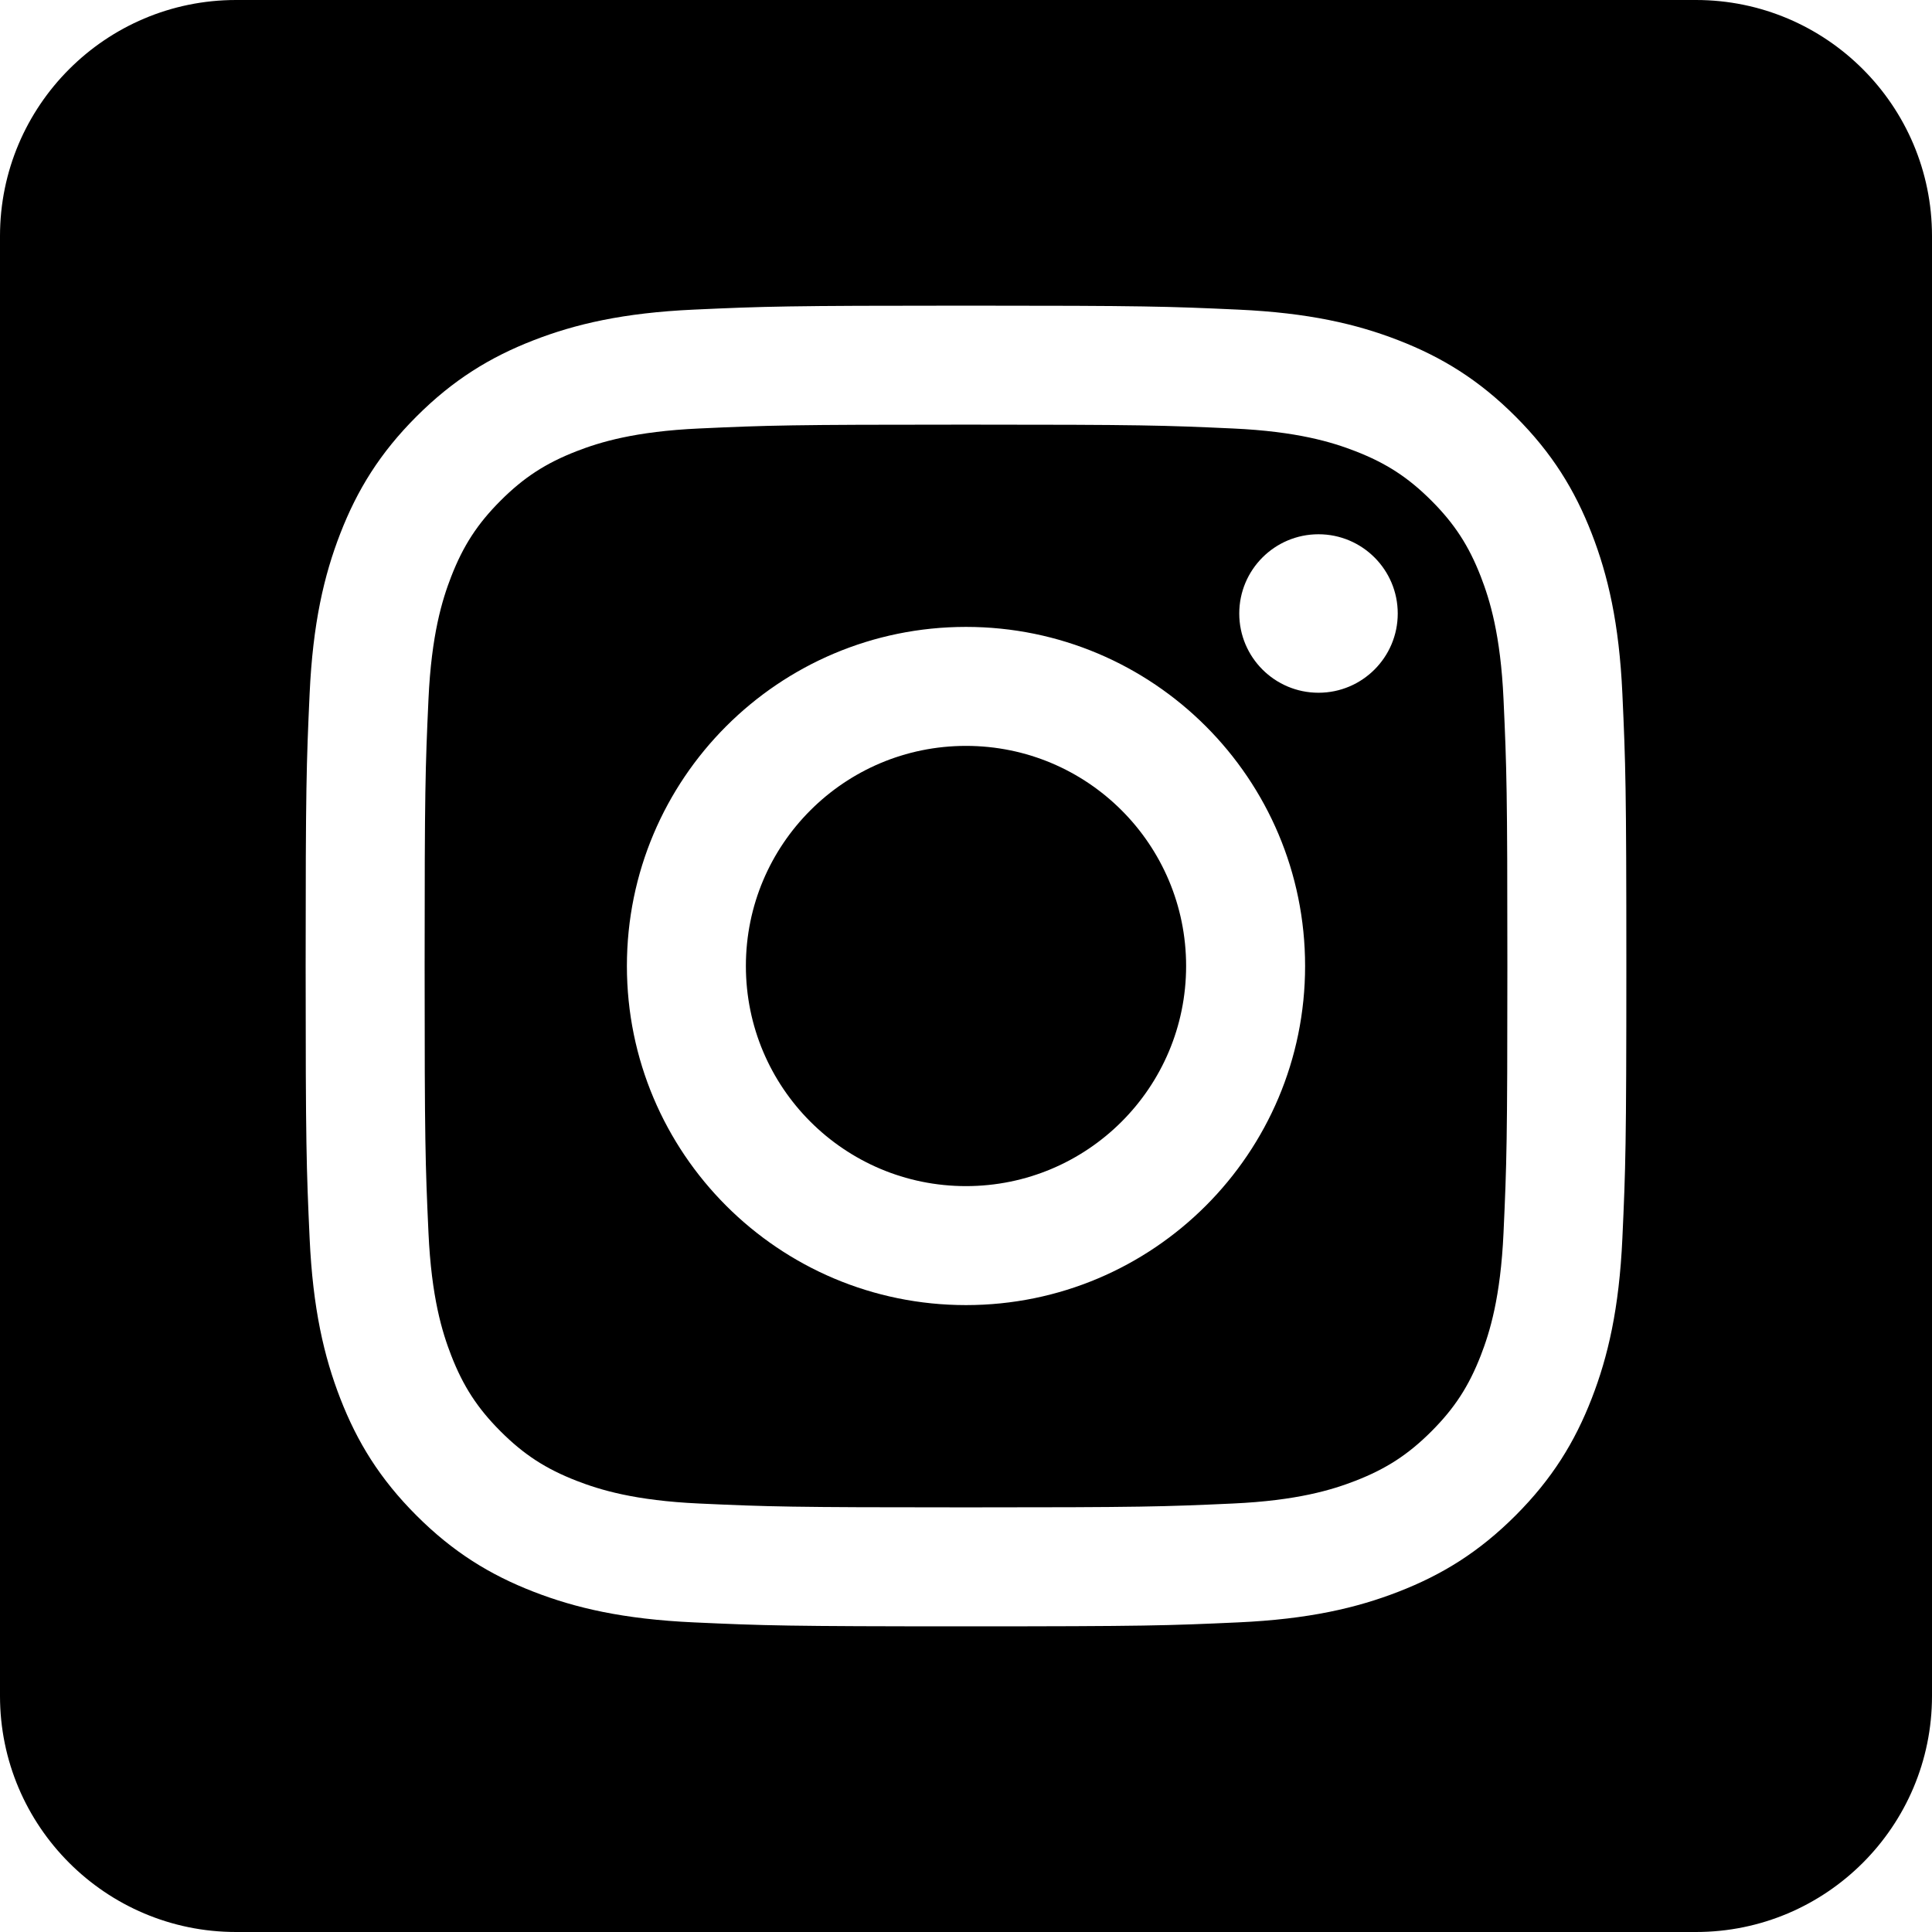
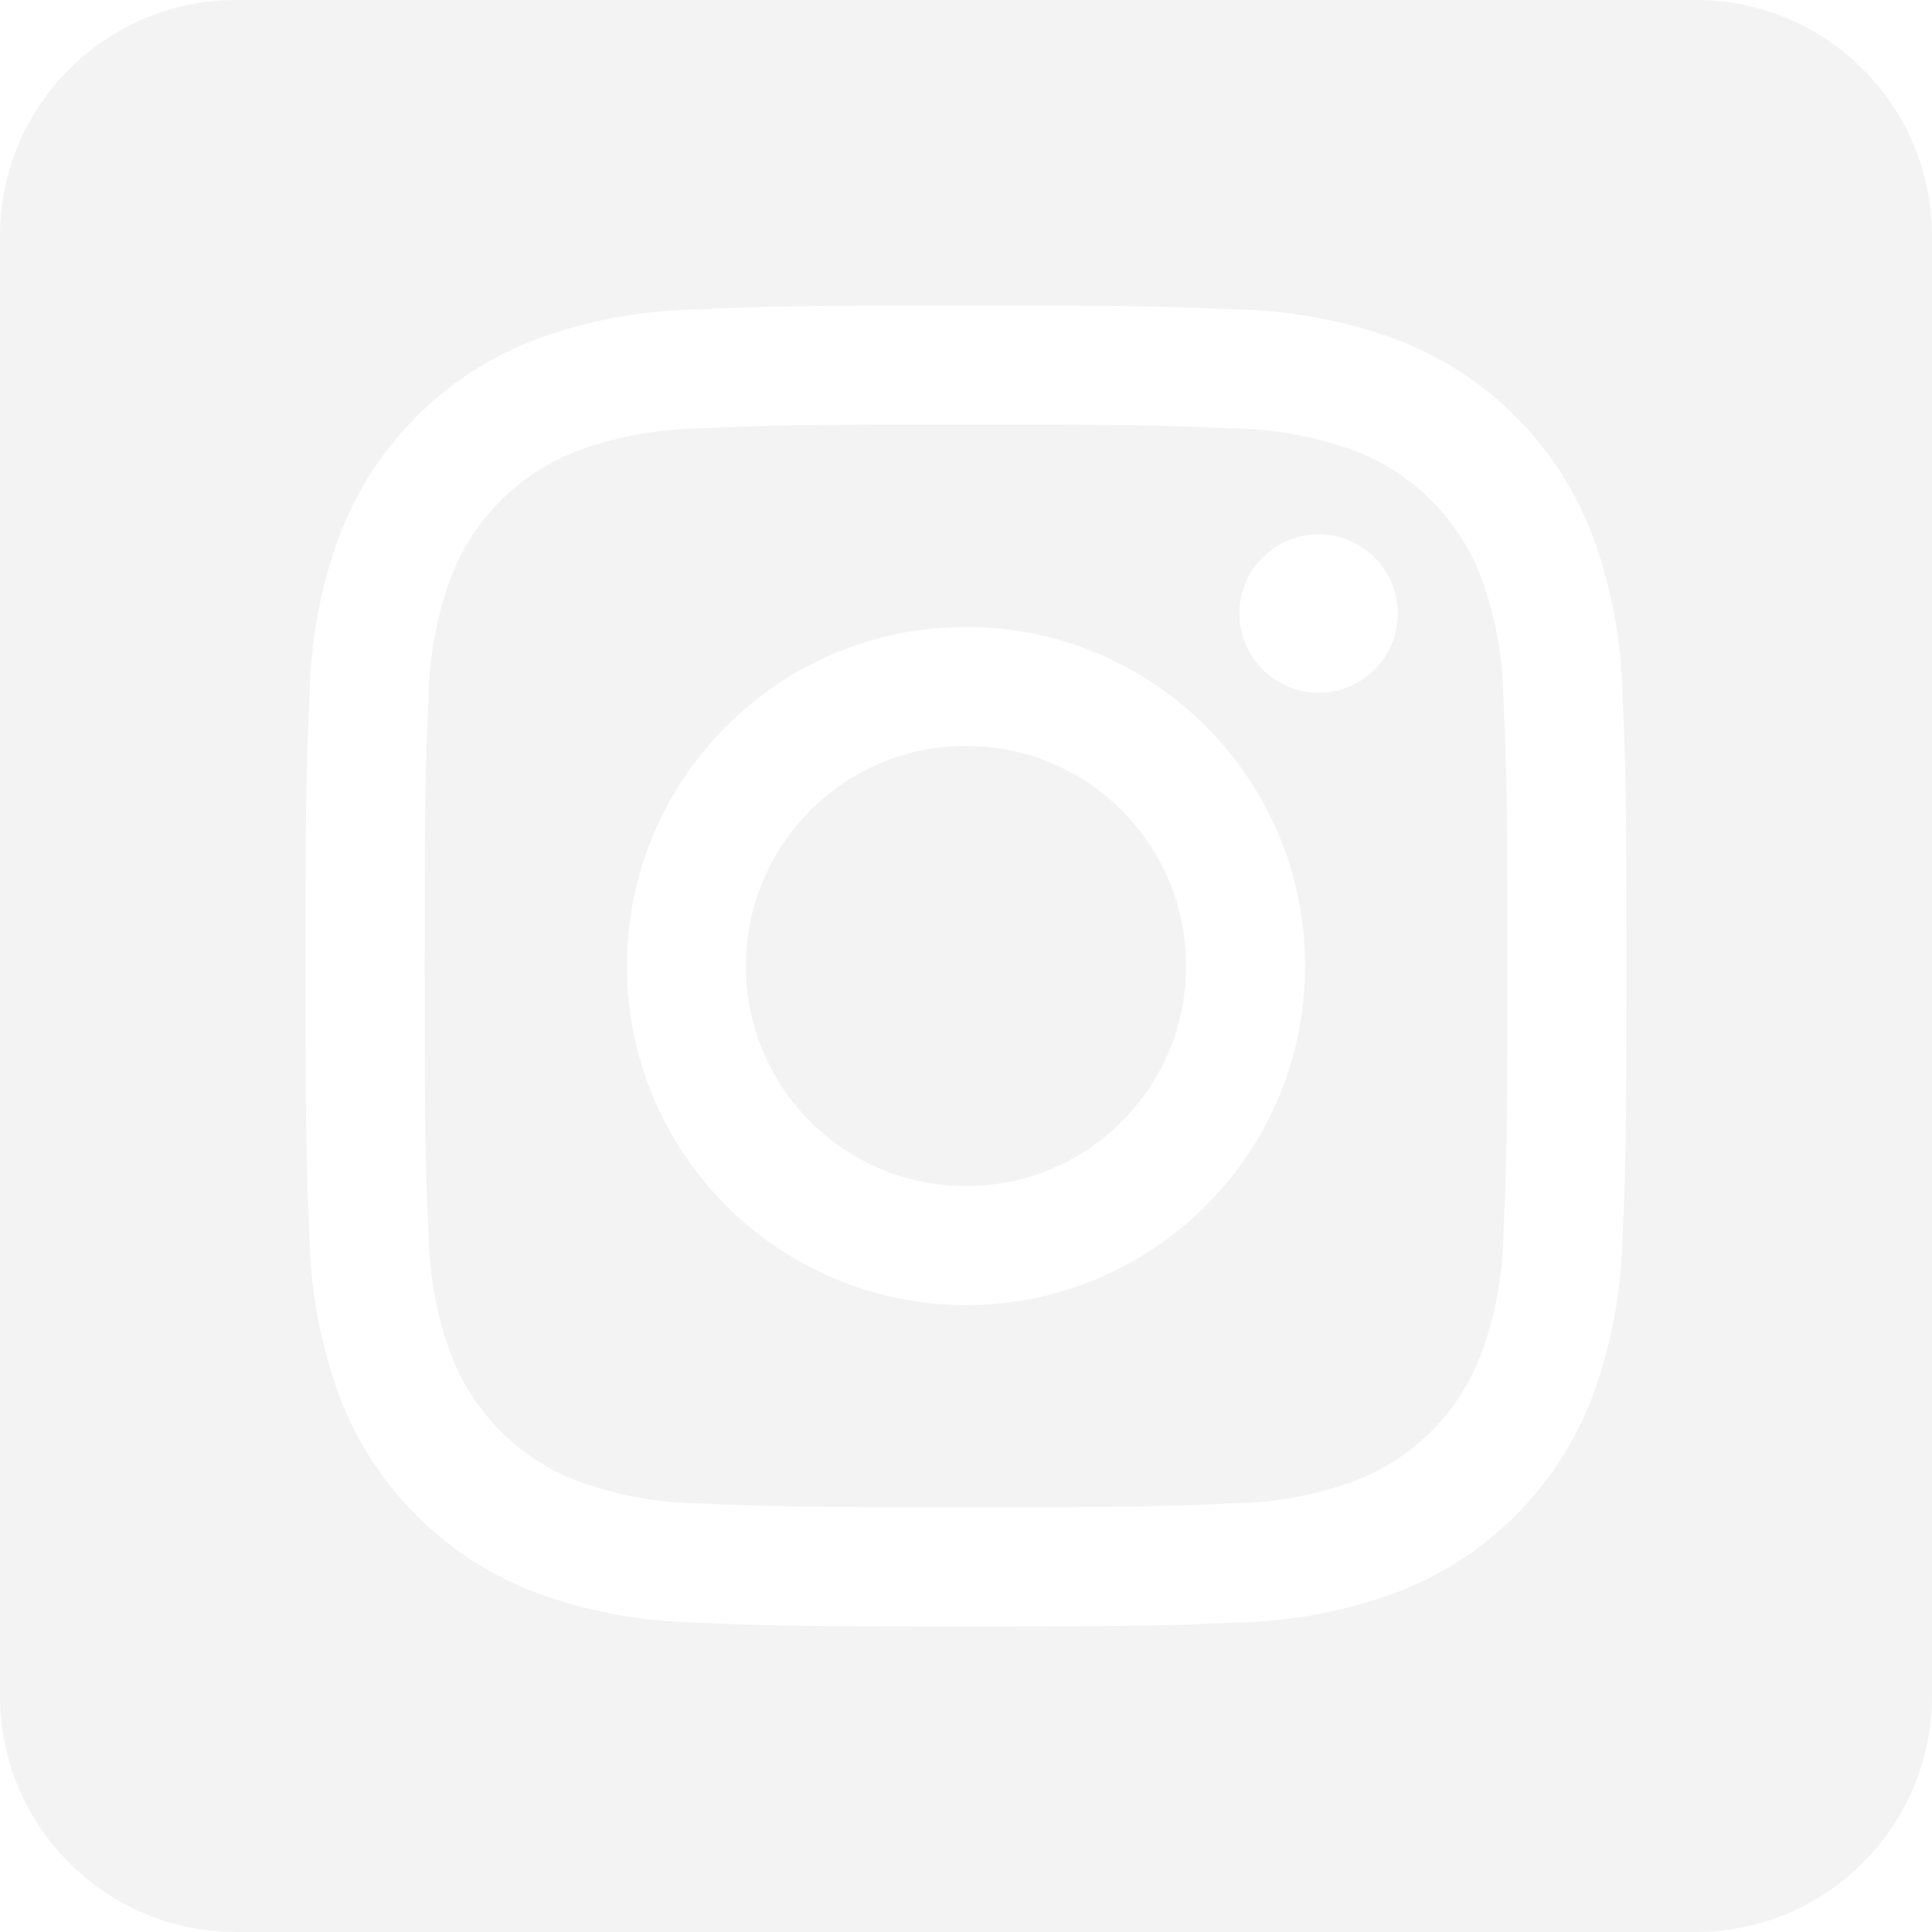
- <svg xmlns="http://www.w3.org/2000/svg" height="100%" style="fill-rule:evenodd;clip-rule:evenodd;stroke-linejoin:round;stroke-miterlimit:2;" version="1.1" viewBox="0 0 512 512" width="100%" xml:space="preserve">
-   <path d="M449.446,0c34.525,0 62.554,28.03 62.554,62.554l0,386.892c0,34.524 -28.03,62.554 -62.554,62.554l-386.892,0c-34.524,0 -62.554,-28.03 -62.554,-62.554l0,-386.892c0,-34.524 28.029,-62.554 62.554,-62.554l386.892,0Zm-193.446,81c-47.527,0 -53.487,0.201 -72.152,1.053c-18.627,0.85 -31.348,3.808 -42.48,8.135c-11.508,4.472 -21.267,10.456 -30.996,20.184c-9.729,9.729 -15.713,19.489 -20.185,30.996c-4.326,11.132 -7.284,23.853 -8.135,42.48c-0.851,18.665 -1.052,24.625 -1.052,72.152c0,47.527 0.201,53.487 1.052,72.152c0.851,18.627 3.809,31.348 8.135,42.48c4.472,11.507 10.456,21.267 20.185,30.996c9.729,9.729 19.488,15.713 30.996,20.185c11.132,4.326 23.853,7.284 42.48,8.134c18.665,0.852 24.625,1.053 72.152,1.053c47.527,0 53.487,-0.201 72.152,-1.053c18.627,-0.85 31.348,-3.808 42.48,-8.134c11.507,-4.472 21.267,-10.456 30.996,-20.185c9.729,-9.729 15.713,-19.489 20.185,-30.996c4.326,-11.132 7.284,-23.853 8.134,-42.48c0.852,-18.665 1.053,-24.625 1.053,-72.152c0,-47.527 -0.201,-53.487 -1.053,-72.152c-0.85,-18.627 -3.808,-31.348 -8.134,-42.48c-4.472,-11.507 -10.456,-21.267 -20.185,-30.996c-9.729,-9.728 -19.489,-15.712 -30.996,-20.184c-11.132,-4.327 -23.853,-7.285 -42.48,-8.135c-18.665,-0.852 -24.625,-1.053 -72.152,-1.053Zm0,31.532c46.727,0 52.262,0.178 70.715,1.02c17.062,0.779 26.328,3.63 32.495,6.025c8.169,3.175 13.998,6.968 20.122,13.091c6.124,6.124 9.916,11.954 13.091,20.122c2.396,6.167 5.247,15.433 6.025,32.495c0.842,18.453 1.021,23.988 1.021,70.715c0,46.727 -0.179,52.262 -1.021,70.715c-0.778,17.062 -3.629,26.328 -6.025,32.495c-3.175,8.169 -6.967,13.998 -13.091,20.122c-6.124,6.124 -11.953,9.916 -20.122,13.091c-6.167,2.396 -15.433,5.247 -32.495,6.025c-18.45,0.842 -23.985,1.021 -70.715,1.021c-46.73,0 -52.264,-0.179 -70.715,-1.021c-17.062,-0.778 -26.328,-3.629 -32.495,-6.025c-8.169,-3.175 -13.998,-6.967 -20.122,-13.091c-6.124,-6.124 -9.917,-11.953 -13.091,-20.122c-2.396,-6.167 -5.247,-15.433 -6.026,-32.495c-0.842,-18.453 -1.02,-23.988 -1.02,-70.715c0,-46.727 0.178,-52.262 1.02,-70.715c0.779,-17.062 3.63,-26.328 6.026,-32.495c3.174,-8.168 6.967,-13.998 13.091,-20.122c6.124,-6.123 11.953,-9.916 20.122,-13.091c6.167,-2.395 15.433,-5.246 32.495,-6.025c18.453,-0.842 23.988,-1.02 70.715,-1.02Zm0,53.603c-49.631,0 -89.865,40.234 -89.865,89.865c0,49.631 40.234,89.865 89.865,89.865c49.631,0 89.865,-40.234 89.865,-89.865c0,-49.631 -40.234,-89.865 -89.865,-89.865Zm0,148.198c-32.217,0 -58.333,-26.116 -58.333,-58.333c0,-32.217 26.116,-58.333 58.333,-58.333c32.217,0 58.333,26.116 58.333,58.333c0,32.217 -26.116,58.333 -58.333,58.333Zm114.416,-151.748c0,11.598 -9.403,20.999 -21.001,20.999c-11.597,0 -20.999,-9.401 -20.999,-20.999c0,-11.598 9.402,-21 20.999,-21c11.598,0 21.001,9.402 21.001,21Z" />
+ <svg xmlns="http://www.w3.org/2000/svg" width="16" height="16" viewBox="0 0 16 16">
+   <path id="instagram" d="M14.045,0A1.956,1.956,0,0,1,16,1.955v12.09A1.956,1.956,0,0,1,14.045,16H1.955A1.956,1.956,0,0,1,0,14.045V1.955A1.956,1.956,0,0,1,1.955,0h12.09ZM8,2.531c-1.485,0-1.671.006-2.255.033a4.013,4.013,0,0,0-1.327.254,2.8,2.8,0,0,0-1.6,1.6,4.015,4.015,0,0,0-.254,1.327c-.027.583-.033.77-.033,2.255s.006,1.671.033,2.255a4.015,4.015,0,0,0,.254,1.327,2.8,2.8,0,0,0,1.6,1.6,4.014,4.014,0,0,0,1.327.254c.583.027.77.033,2.255.033s1.671-.006,2.255-.033a4.014,4.014,0,0,0,1.327-.254,2.8,2.8,0,0,0,1.6-1.6,4.014,4.014,0,0,0,.254-1.327c.027-.583.033-.77.033-2.255s-.006-1.671-.033-2.255a4.014,4.014,0,0,0-.254-1.327,2.8,2.8,0,0,0-1.6-1.6,4.013,4.013,0,0,0-1.327-.254c-.583-.027-.77-.033-2.255-.033Zm0,.985c1.46,0,1.633.006,2.21.032a3.028,3.028,0,0,1,1.015.188,1.811,1.811,0,0,1,1.038,1.038,3.026,3.026,0,0,1,.188,1.015c.026.577.032.75.032,2.21s-.006,1.633-.032,2.21a3.026,3.026,0,0,1-.188,1.015,1.811,1.811,0,0,1-1.038,1.038,3.026,3.026,0,0,1-1.015.188c-.577.026-.75.032-2.21.032s-1.633-.006-2.21-.032a3.026,3.026,0,0,1-1.015-.188,1.811,1.811,0,0,1-1.038-1.038,3.027,3.027,0,0,1-.188-1.015c-.026-.577-.032-.75-.032-2.21s.006-1.633.032-2.21a3.027,3.027,0,0,1,.188-1.015A1.811,1.811,0,0,1,4.775,3.737,3.028,3.028,0,0,1,5.79,3.548c.577-.026.75-.032,2.21-.032ZM8,5.192A2.808,2.808,0,1,0,10.808,8,2.808,2.808,0,0,0,8,5.192ZM8,9.823A1.823,1.823,0,1,1,9.823,8,1.823,1.823,0,0,1,8,9.823Zm3.576-4.742a.656.656,0,1,1-.656-.656.656.656,0,0,1,.656.656Z" transform="translate(0 0)" fill="#f3f3f3" fill-rule="evenodd" />
</svg>
